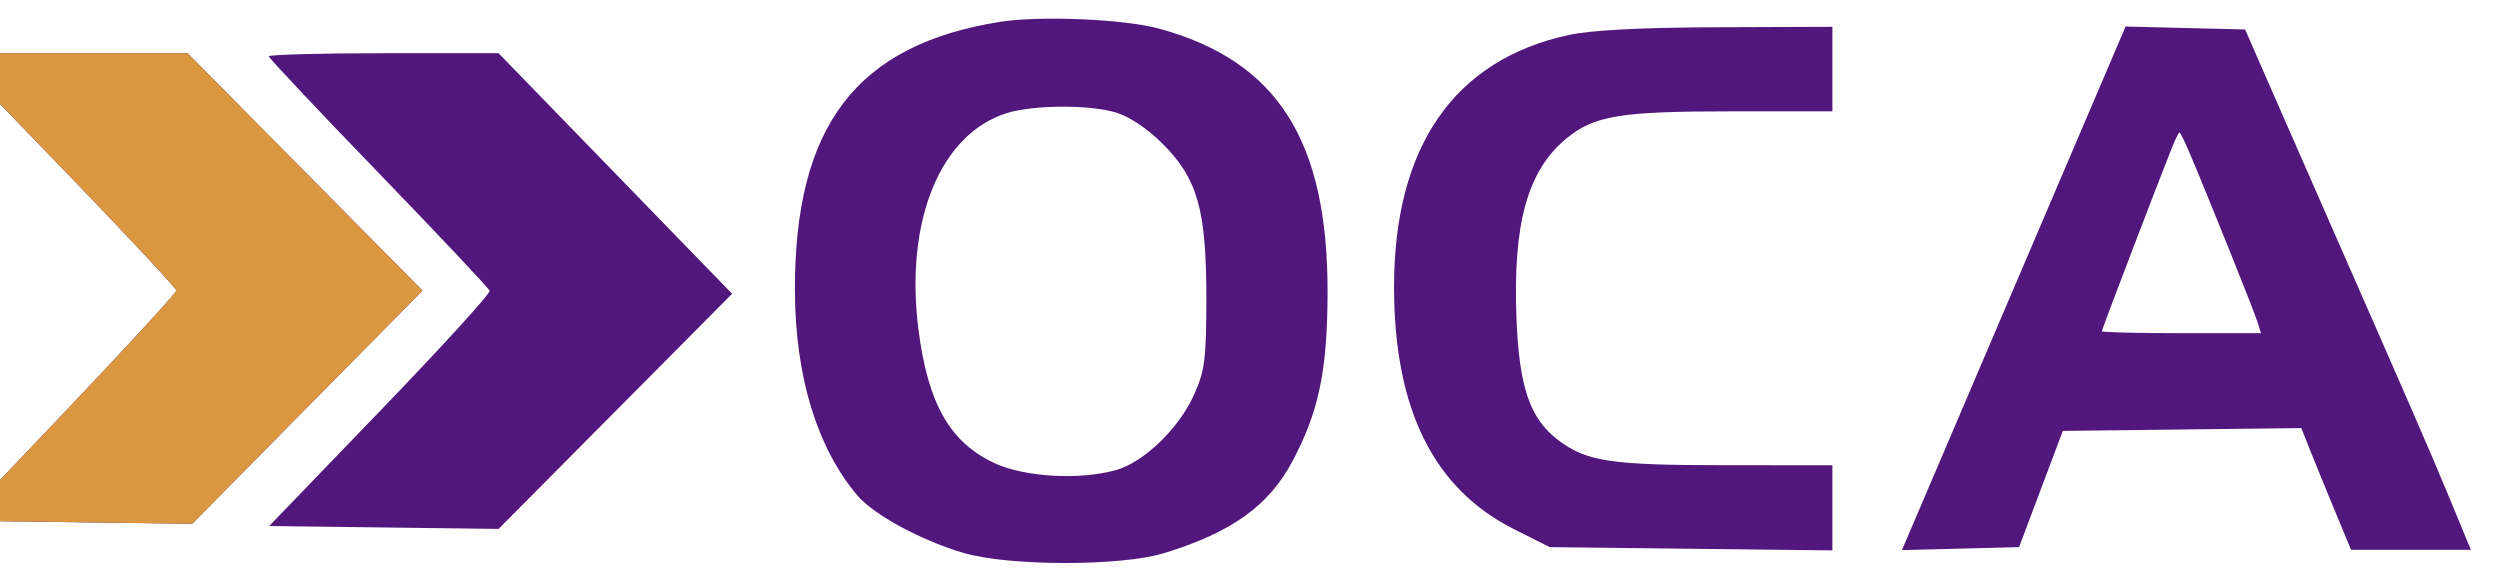
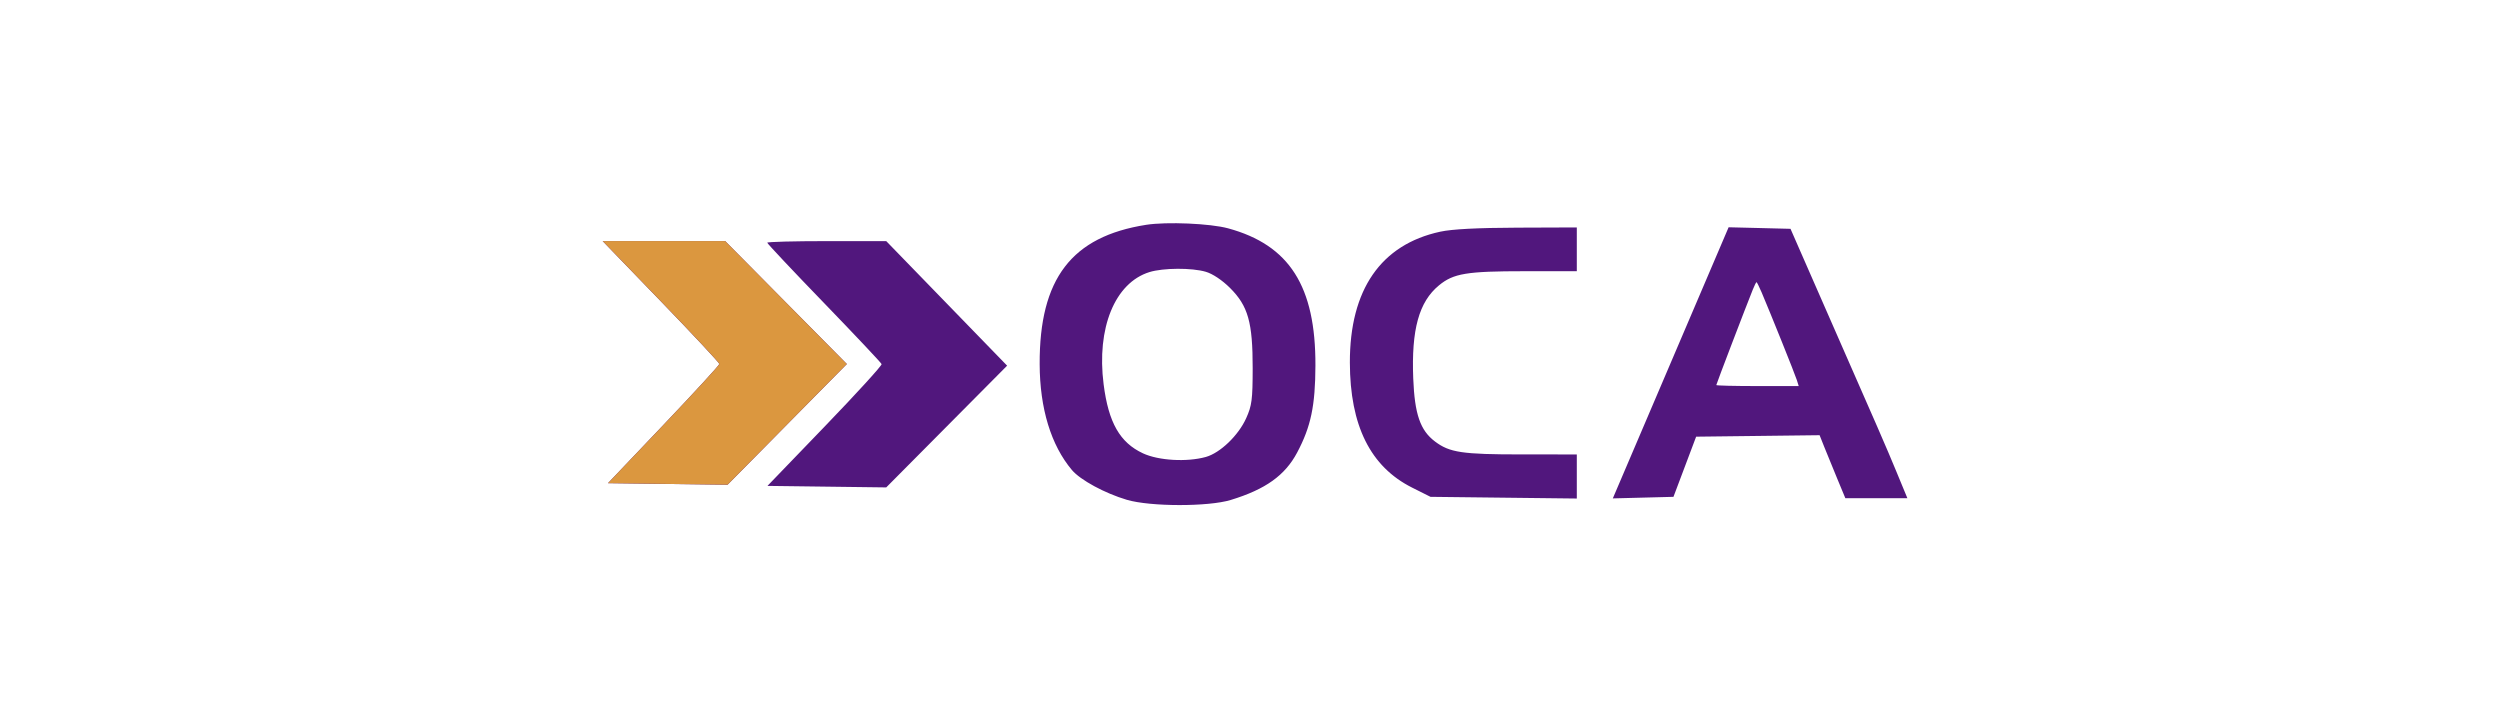
- <svg xmlns="http://www.w3.org/2000/svg" width="69" height="16" viewBox="0 0 69 16" fill="none">
-   <g id="Group 8031">
-     <path id="image 80 (Traced)" fill-rule="evenodd" clip-rule="evenodd" d="M27.616 0.601C23.64 1.226 21.923 3.473 21.94 8.03C21.949 10.389 22.546 12.347 23.659 13.67C24.108 14.203 25.42 14.915 26.591 15.26C27.842 15.629 30.931 15.633 32.127 15.267C33.983 14.7 35.018 13.96 35.667 12.739C36.399 11.361 36.633 10.245 36.641 8.103C36.655 3.877 35.257 1.68 31.985 0.788C31.03 0.528 28.714 0.429 27.616 0.601ZM43.293 0.967C40.128 1.653 38.468 4.057 38.476 7.944C38.482 11.303 39.572 13.494 41.79 14.607L42.774 15.101L46.674 15.146L50.574 15.191V14.016V12.841L47.622 12.84C44.459 12.839 43.793 12.74 43.012 12.15C42.227 11.557 41.931 10.698 41.855 8.793C41.751 6.182 42.158 4.709 43.225 3.829C44.001 3.189 44.703 3.073 47.796 3.073H50.574V1.907V0.74L47.403 0.752C45.275 0.76 43.923 0.83 43.293 0.967ZM56.562 5.657C55.405 8.365 54.016 11.617 53.476 12.882L52.493 15.183L54.109 15.142L55.726 15.101L56.33 13.497L56.934 11.893L60.225 11.854L63.516 11.815L63.764 12.438C63.9 12.78 64.209 13.536 64.45 14.117L64.889 15.174H66.542H68.196L67.608 13.752C67.054 12.415 66.65 11.487 63.946 5.333C63.347 3.97 62.656 2.395 62.411 1.834L61.966 0.813L60.316 0.773L58.666 0.732L56.562 5.657ZM1.757 4.688C3.468 6.458 4.868 7.957 4.868 8.019C4.868 8.081 3.532 9.535 1.9 11.252L-1.068 14.372L2.119 14.414L5.305 14.456L8.483 11.238L11.661 8.021L8.419 4.745L5.178 1.469H1.912H-1.353L1.757 4.688ZM7.419 1.554C7.419 1.601 8.781 3.047 10.445 4.767C12.108 6.488 13.49 7.954 13.515 8.026C13.54 8.097 12.181 9.588 10.495 11.337L7.43 14.518L10.596 14.558L13.761 14.598L16.984 11.353L20.206 8.108L16.984 4.789L13.761 1.469L10.59 1.469C8.846 1.469 7.419 1.508 7.419 1.554ZM30.802 3.105C31.166 3.214 31.671 3.551 32.086 3.965C33.054 4.928 33.298 5.795 33.295 8.249C33.293 9.921 33.253 10.234 32.951 10.906C32.537 11.827 31.564 12.762 30.798 12.975C29.786 13.256 28.28 13.169 27.449 12.783C26.217 12.209 25.611 11.145 25.35 9.099C24.967 6.102 25.951 3.693 27.791 3.121C28.524 2.893 30.059 2.885 30.802 3.105ZM60.425 4.203C60.909 5.338 62.201 8.554 62.3 8.868L62.403 9.196H60.206C58.998 9.196 58.01 9.172 58.01 9.143C58.01 9.094 59.584 4.976 59.953 4.057C60.042 3.837 60.132 3.656 60.154 3.656C60.175 3.656 60.297 3.902 60.425 4.203Z" fill="#51177D" />
-     <path id="image 80 (Traced)_2" fill-rule="evenodd" clip-rule="evenodd" d="M1.757 4.687C3.468 6.458 4.868 7.956 4.868 8.018C4.868 8.08 3.532 9.535 1.9 11.251L-1.068 14.371L2.119 14.413L5.305 14.455L8.483 11.238L11.661 8.02L8.419 4.745L5.178 1.469H1.912H-1.353L1.757 4.687Z" fill="#DB973F" />
-   </g>
+ <svg xmlns="http://www.w3.org/2000/svg" width="112" height="32" viewBox="0 0 112 32" fill="none">
+   <path fill-rule="evenodd" clip-rule="evenodd" d="M51.347 10.072C48.005 10.597 46.562 12.486 46.577 16.316C46.584 18.299 47.085 19.944 48.021 21.056C48.398 21.504 49.501 22.102 50.485 22.392C51.536 22.702 54.133 22.706 55.138 22.398C56.697 21.922 57.567 21.3 58.113 20.273C58.728 19.115 58.925 18.177 58.931 16.377C58.943 12.825 57.768 10.979 55.019 10.229C54.216 10.011 52.27 9.927 51.347 10.072ZM64.522 10.38C61.862 10.957 60.467 12.977 60.474 16.244C60.479 19.066 61.395 20.908 63.259 21.843L64.086 22.258L67.364 22.296L70.641 22.334V21.347V20.359L68.16 20.358C65.502 20.358 64.942 20.274 64.286 19.778C63.626 19.28 63.377 18.558 63.313 16.957C63.226 14.763 63.568 13.524 64.465 12.785C65.117 12.247 65.707 12.15 68.306 12.15H70.641V11.169V10.189L67.976 10.199C66.188 10.206 65.052 10.265 64.522 10.38ZM75.674 14.321C74.701 16.598 73.534 19.33 73.08 20.394L72.254 22.328L73.613 22.293L74.971 22.258L75.479 20.911L75.987 19.563L78.752 19.53L81.518 19.497L81.726 20.02C81.841 20.308 82.1 20.943 82.303 21.431L82.672 22.32H84.062H85.451L84.957 21.125C84.492 20.001 84.152 19.221 81.879 14.049C81.376 12.903 80.796 11.58 80.59 11.108L80.215 10.251L78.829 10.216L77.442 10.182L75.674 14.321ZM29.614 13.507C31.052 14.995 32.228 16.255 32.228 16.306C32.228 16.358 31.106 17.581 29.734 19.023L27.239 21.646L29.918 21.681L32.596 21.716L35.267 19.012L37.938 16.308L35.213 13.555L32.489 10.802H29.744H27L29.614 13.507ZM34.373 10.873C34.373 10.912 35.517 12.128 36.915 13.573C38.313 15.019 39.475 16.252 39.496 16.312C39.517 16.372 38.375 17.625 36.958 19.095L34.382 21.768L37.042 21.802L39.703 21.836L42.411 19.109L45.119 16.382L42.411 13.592L39.703 10.802L37.038 10.802C35.572 10.802 34.373 10.834 34.373 10.873ZM54.024 12.177C54.331 12.268 54.755 12.552 55.104 12.899C55.916 13.709 56.122 14.437 56.12 16.5C56.118 17.905 56.084 18.168 55.83 18.733C55.483 19.507 54.664 20.293 54.021 20.472C53.17 20.708 51.905 20.635 51.206 20.31C50.171 19.828 49.661 18.934 49.442 17.215C49.12 14.695 49.947 12.671 51.493 12.19C52.11 11.998 53.4 11.992 54.024 12.177ZM78.921 13.099C79.327 14.054 80.413 16.756 80.496 17.02L80.583 17.296H78.737C77.721 17.296 76.89 17.276 76.89 17.251C76.89 17.21 78.213 13.749 78.524 12.977C78.598 12.792 78.674 12.64 78.692 12.64C78.71 12.64 78.813 12.847 78.921 13.099Z" fill="#51177D" />
+   <path fill-rule="evenodd" clip-rule="evenodd" d="M29.614 13.506C31.052 14.994 32.228 16.254 32.228 16.306C32.228 16.358 31.106 17.58 29.734 19.023L27.239 21.645L29.918 21.68L32.596 21.715L35.267 19.011L37.938 16.308L35.213 13.554L32.489 10.801H29.744H27L29.614 13.506Z" fill="#DB973F" />
</svg>
